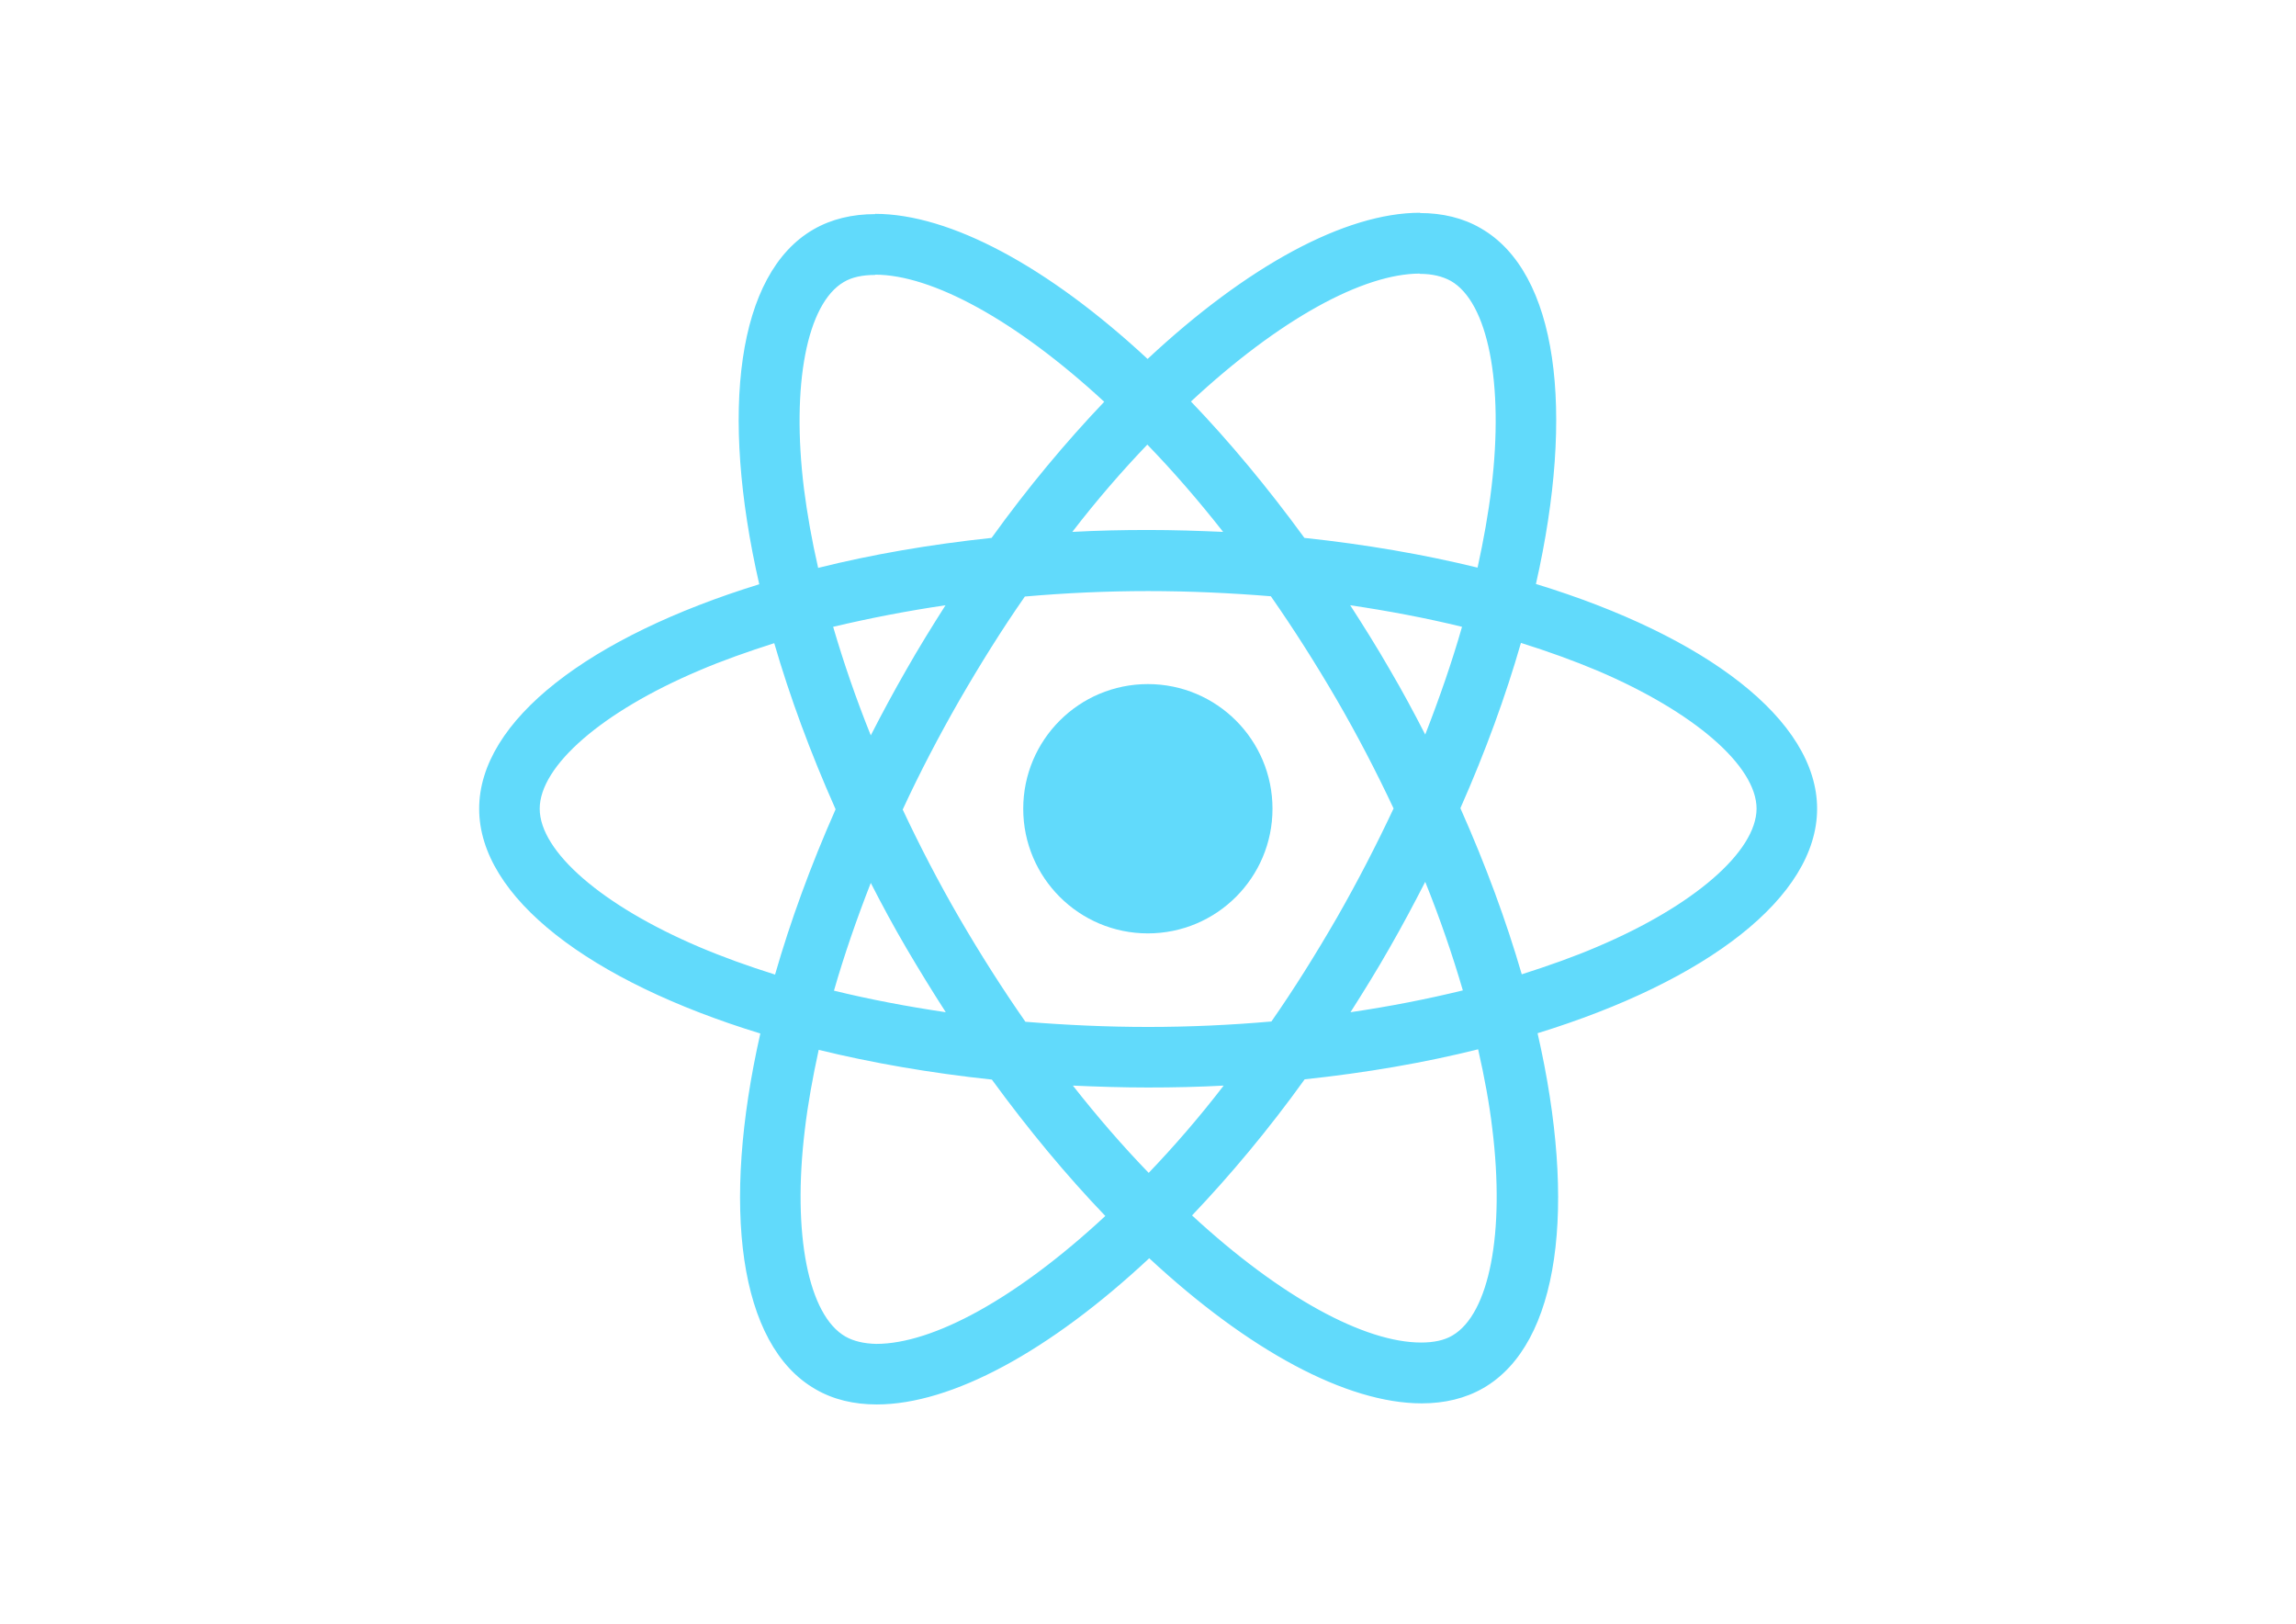
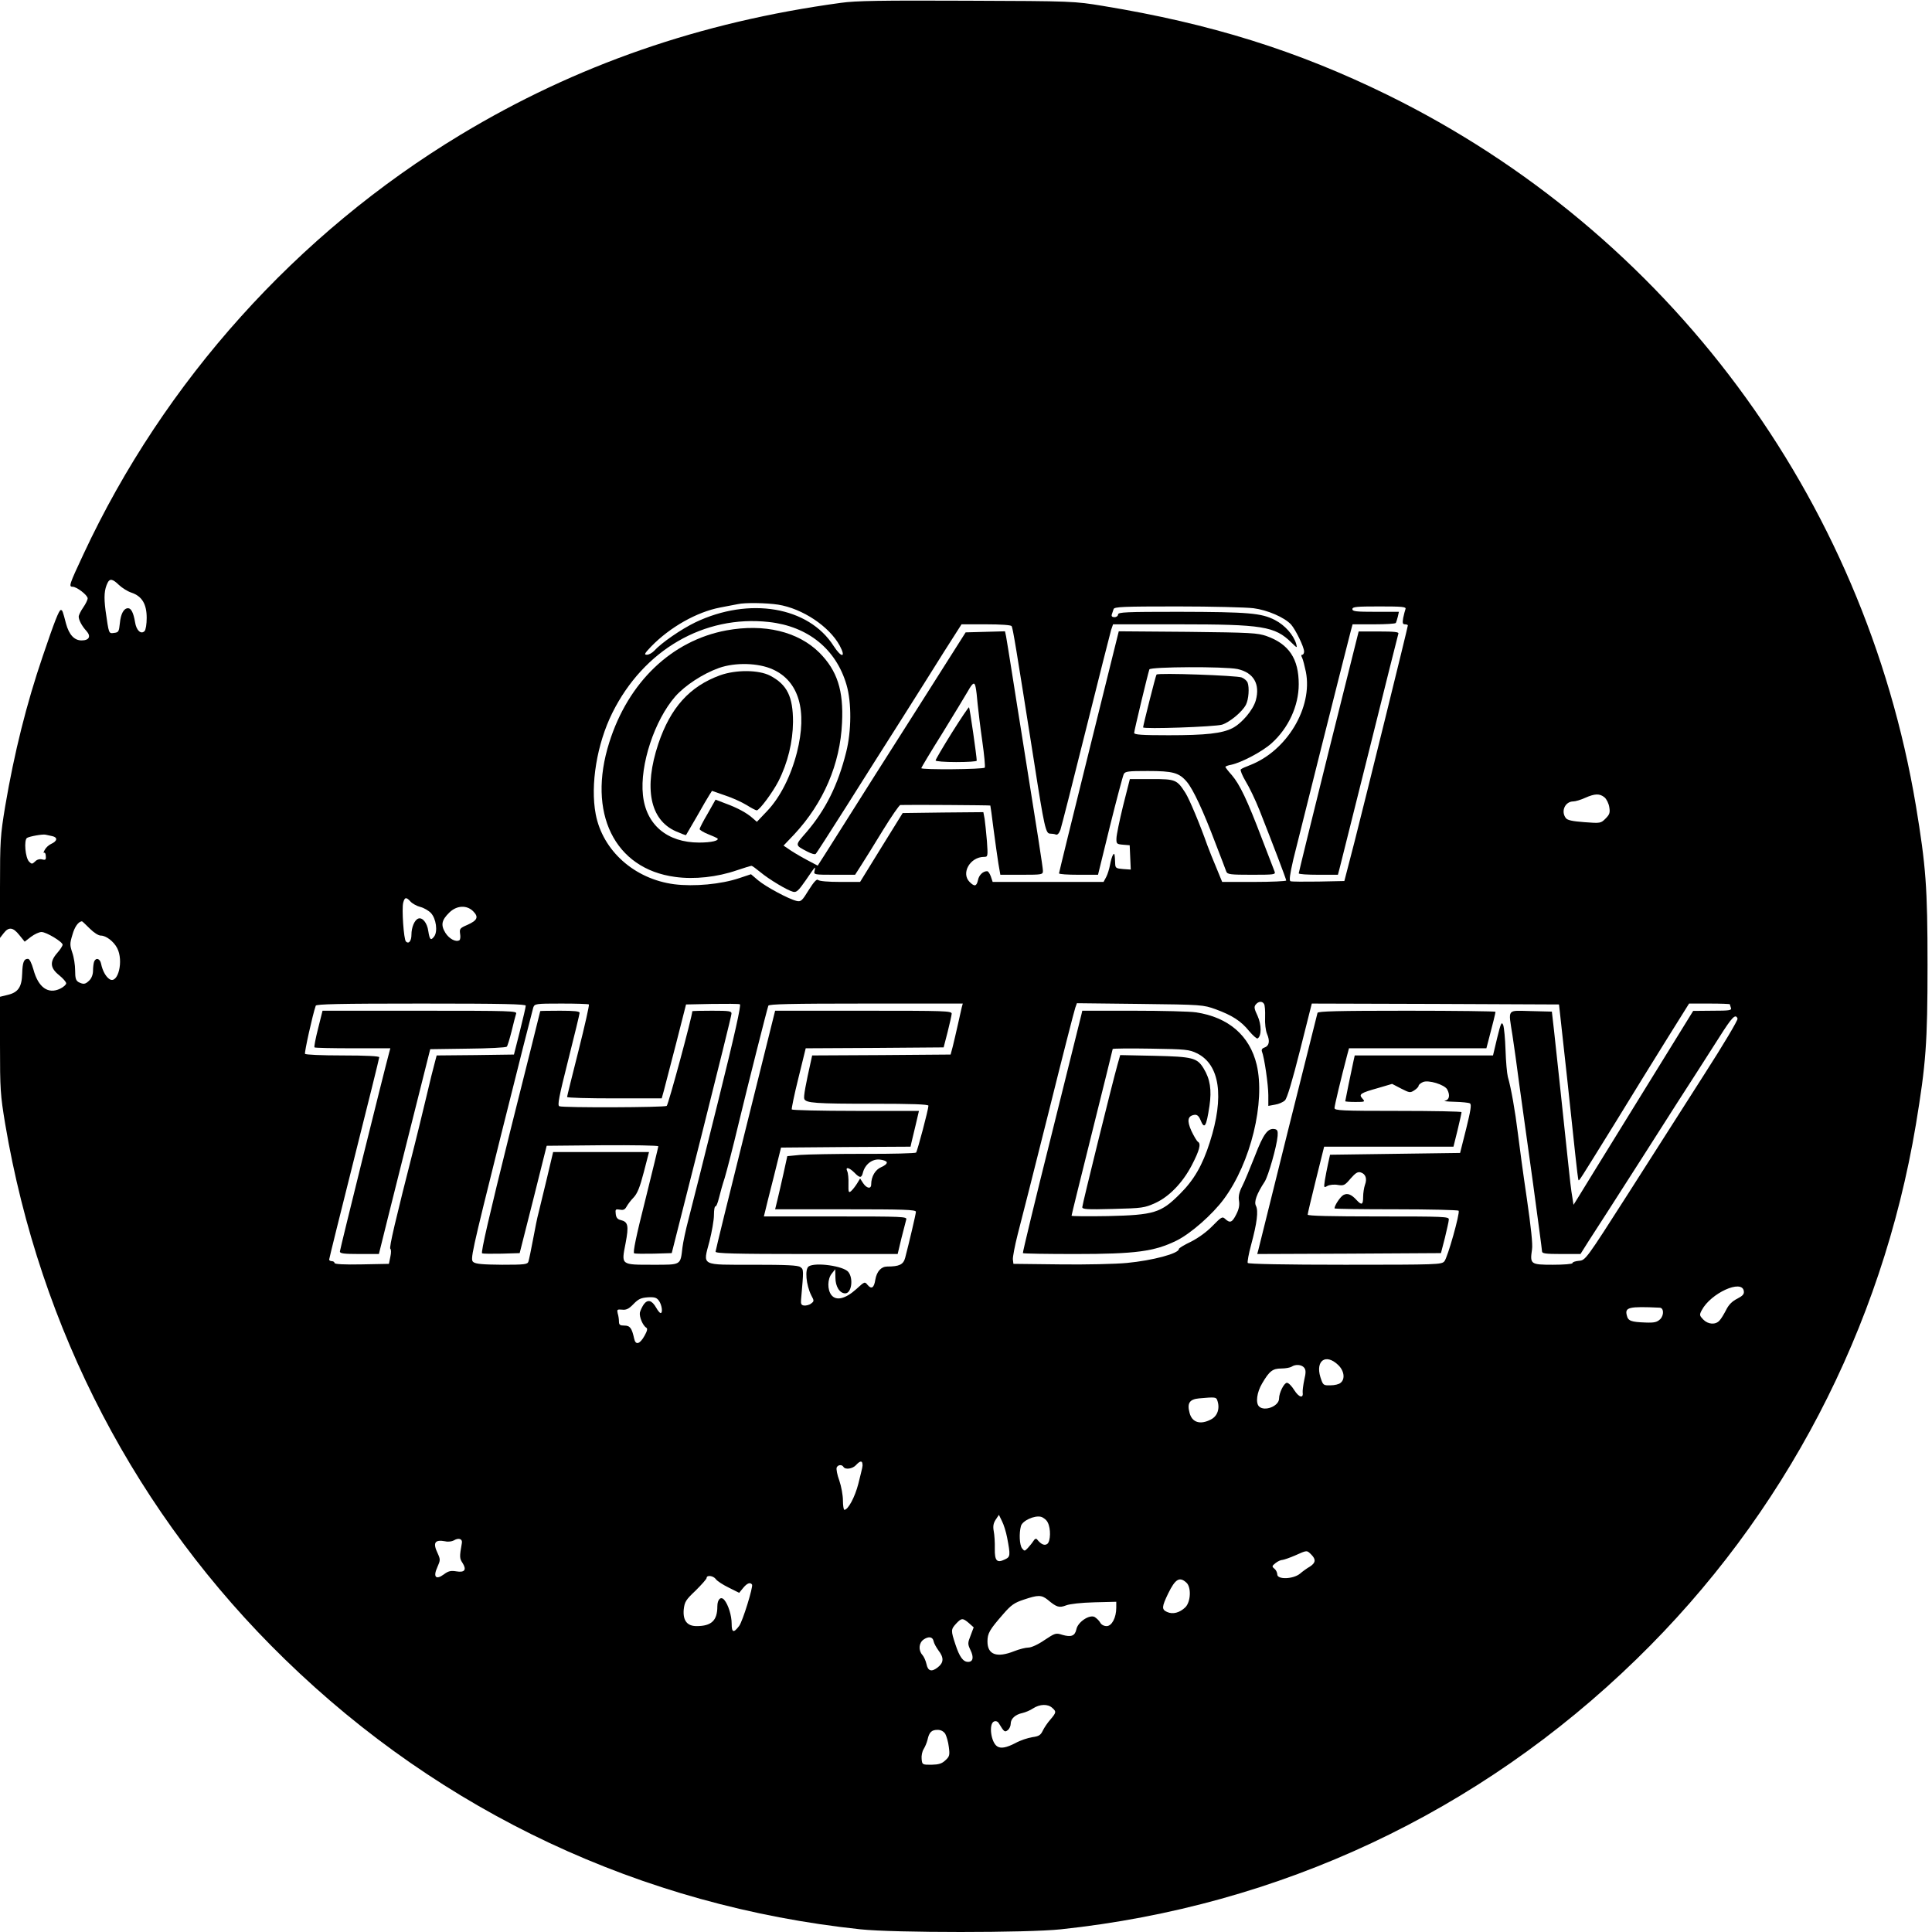
- <svg xmlns="http://www.w3.org/2000/svg" viewBox="0 0 841.9 595.3">
-   <g fill="#61DAFB">
-     <path d="M666.3 296.5c0-32.5-40.7-63.3-103.1-82.4 14.4-63.6 8-114.2-20.2-130.4-6.5-3.8-14.1-5.6-22.4-5.6v22.3c4.6 0 8.3.9 11.4 2.6 13.6 7.8 19.5 37.5 14.9 75.7-1.1 9.4-2.9 19.3-5.1 29.4-19.6-4.8-41-8.5-63.5-10.9-13.5-18.5-27.5-35.3-41.6-50 32.6-30.3 63.2-46.9 84-46.9V78c-27.5 0-63.5 19.6-99.9 53.6-36.4-33.8-72.4-53.2-99.9-53.2v22.3c20.7 0 51.4 16.5 84 46.6-14 14.7-28 31.4-41.3 49.9-22.6 2.4-44 6.1-63.6 11-2.3-10-4-19.7-5.2-29-4.7-38.2 1.1-67.9 14.6-75.8 3-1.8 6.9-2.6 11.5-2.6V78.5c-8.4 0-16 1.8-22.6 5.6-28.1 16.2-34.4 66.7-19.9 130.1-62.2 19.2-102.7 49.9-102.7 82.3 0 32.5 40.7 63.3 103.1 82.4-14.4 63.6-8 114.2 20.2 130.4 6.5 3.8 14.1 5.6 22.5 5.6 27.5 0 63.5-19.6 99.9-53.6 36.4 33.8 72.4 53.2 99.9 53.2 8.4 0 16-1.8 22.6-5.6 28.1-16.2 34.4-66.7 19.9-130.1 62-19.1 102.5-49.9 102.5-82.3zm-130.2-66.7c-3.7 12.9-8.3 26.2-13.5 39.5-4.1-8-8.4-16-13.1-24-4.6-8-9.5-15.8-14.4-23.4 14.2 2.1 27.9 4.7 41 7.9zm-45.8 106.5c-7.8 13.5-15.8 26.3-24.1 38.2-14.9 1.3-30 2-45.2 2-15.1 0-30.2-.7-45-1.9-8.3-11.9-16.4-24.6-24.2-38-7.6-13.1-14.5-26.4-20.8-39.8 6.2-13.4 13.2-26.8 20.7-39.9 7.8-13.5 15.8-26.3 24.1-38.2 14.9-1.3 30-2 45.2-2 15.1 0 30.2.7 45 1.9 8.3 11.9 16.4 24.6 24.2 38 7.6 13.1 14.5 26.4 20.8 39.8-6.3 13.4-13.2 26.8-20.7 39.9zm32.3-13c5.4 13.4 10 26.8 13.8 39.8-13.1 3.2-26.9 5.9-41.2 8 4.9-7.7 9.8-15.6 14.4-23.7 4.6-8 8.9-16.1 13-24.1zM421.2 430c-9.3-9.6-18.6-20.3-27.8-32 9 .4 18.2.7 27.5.7 9.4 0 18.7-.2 27.8-.7-9 11.7-18.3 22.4-27.5 32zm-74.4-58.9c-14.2-2.1-27.9-4.7-41-7.9 3.7-12.9 8.3-26.2 13.5-39.5 4.1 8 8.4 16 13.1 24 4.7 8 9.5 15.8 14.4 23.4zM420.7 163c9.3 9.6 18.6 20.3 27.8 32-9-.4-18.2-.7-27.5-.7-9.4 0-18.7.2-27.8.7 9-11.7 18.3-22.4 27.5-32zm-74 58.9c-4.9 7.7-9.8 15.6-14.4 23.7-4.6 8-8.9 16-13 24-5.4-13.4-10-26.8-13.8-39.8 13.1-3.1 26.9-5.8 41.2-7.9zm-90.5 125.2c-35.4-15.1-58.3-34.9-58.3-50.6 0-15.7 22.9-35.6 58.3-50.6 8.6-3.7 18-7 27.7-10.1 5.7 19.6 13.2 40 22.5 60.9-9.2 20.8-16.6 41.1-22.2 60.6-9.9-3.1-19.3-6.5-28-10.2zM310 490c-13.6-7.8-19.5-37.5-14.9-75.7 1.1-9.4 2.9-19.3 5.1-29.4 19.6 4.8 41 8.5 63.5 10.9 13.5 18.5 27.5 35.3 41.6 50-32.6 30.3-63.2 46.9-84 46.9-4.5-.1-8.3-1-11.3-2.7zm237.2-76.2c4.7 38.2-1.1 67.9-14.6 75.8-3 1.8-6.9 2.6-11.5 2.6-20.7 0-51.4-16.5-84-46.6 14-14.7 28-31.4 41.3-49.9 22.6-2.4 44-6.1 63.6-11 2.3 10.1 4.1 19.8 5.2 29.1zm38.5-66.7c-8.6 3.7-18 7-27.7 10.1-5.7-19.6-13.2-40-22.5-60.9 9.2-20.8 16.6-41.1 22.2-60.6 9.9 3.1 19.3 6.5 28.1 10.2 35.4 15.1 58.3 34.9 58.3 50.6-.1 15.7-23 35.6-58.4 50.6zM320.8 78.4z" />
-     <circle cx="420.9" cy="296.5" r="45.7" />
-     <path d="M520.5 78.1z" />
+ <svg xmlns="http://www.w3.org/2000/svg" version="1.0" width="1080pt" height="1080pt" viewBox="0 0 1080 1080" preserveAspectRatio="xMidYMid meet">
+   <g transform="translate(0,1080) scale(0.1,-0.1)" fill="#000000" stroke="none">
+     <path d="M4700 10784 c-786 -107 -1480 -348 -2125 -737 -916 -553 -1658 -1379 -2108 -2344 -80 -171 -84 -183 -61 -183 23 0 84 -47 84 -65 0 -8 -11 -31 -25 -51 -14 -20 -25 -43 -25 -51 0 -19 18 -53 43 -80 27 -30 16 -53 -27 -53 -41 0 -70 32 -87 94 -18 69 -20 76 -29 76 -10 0 -35 -63 -101 -258 -91 -267 -159 -539 -210 -839 -27 -164 -29 -191 -29 -455 l0 -281 21 27 c28 36 52 33 87 -11 l30 -37 35 27 c20 15 46 27 59 27 27 0 118 -55 118 -71 0 -6 -13 -27 -30 -46 -43 -49 -40 -84 10 -124 22 -18 40 -38 40 -46 0 -7 -15 -21 -34 -30 -67 -32 -122 7 -149 107 -11 38 -22 60 -31 60 -23 0 -30 -20 -32 -82 -2 -75 -22 -105 -79 -119 l-45 -11 0 -269 c0 -250 2 -279 29 -442 194 -1149 736 -2188 1563 -2992 879 -856 1994 -1380 3218 -1510 188 -20 932 -20 1120 0 1224 130 2339 654 3218 1510 826 803 1371 1847 1562 2989 56 339 65 455 65 891 0 436 -9 552 -65 891 -289 1726 -1387 3204 -2955 3974 -504 247 -987 398 -1590 497 -159 26 -165 27 -760 29 -476 2 -622 0 -705 -12z m-4035 -3254 c17 -16 48 -36 70 -43 59 -20 85 -64 85 -141 0 -34 -5 -67 -12 -74 -20 -20 -46 4 -53 50 -9 53 -22 78 -39 78 -24 0 -41 -31 -46 -84 -5 -47 -7 -51 -32 -54 -31 -4 -29 -7 -48 125 -10 78 -7 118 12 156 12 24 28 21 63 -13z m3685 -110 c136 -22 285 -121 344 -229 37 -69 10 -70 -34 -2 -140 220 -472 276 -773 132 -79 -38 -192 -116 -231 -160 -11 -11 -28 -21 -40 -21 -17 0 -13 7 24 46 105 108 255 193 386 218 43 8 88 17 99 19 39 9 161 7 225 -3z m2657 -20 c78 -10 173 -51 210 -91 25 -28 73 -126 73 -151 0 -10 -5 -18 -10 -18 -7 0 -7 -6 -1 -17 5 -10 14 -46 21 -79 39 -199 -106 -441 -312 -521 -24 -9 -47 -19 -52 -24 -4 -4 8 -34 27 -66 20 -32 55 -105 78 -163 73 -185 149 -384 149 -392 0 -4 -81 -8 -179 -8 l-179 0 -32 78 c-18 42 -41 100 -51 127 -42 119 -100 257 -122 292 -48 75 -55 78 -190 78 l-121 0 -38 -150 c-20 -82 -37 -164 -37 -182 -1 -30 2 -32 37 -35 l37 -3 3 -68 3 -68 -43 3 c-38 3 -43 6 -44 28 -2 56 -4 66 -13 50 -5 -8 -12 -33 -16 -55 -4 -21 -13 -52 -21 -67 l-15 -28 -310 0 -310 0 -10 30 c-6 17 -15 30 -21 30 -23 0 -46 -22 -51 -50 -8 -35 -19 -38 -47 -10 -49 49 3 140 81 140 21 0 22 2 16 88 -4 48 -10 104 -13 125 l-7 37 -226 -2 -225 -3 -119 -192 -119 -193 -112 0 c-65 0 -116 4 -123 11 -7 7 -23 -10 -52 -56 -38 -62 -44 -67 -69 -61 -45 11 -171 79 -214 115 l-40 34 -66 -22 c-101 -34 -252 -48 -363 -34 -222 29 -400 187 -439 392 -31 164 7 393 93 566 175 352 513 548 875 508 219 -24 376 -152 434 -351 29 -98 28 -259 -2 -377 -46 -184 -115 -322 -222 -447 -66 -76 -66 -71 6 -109 21 -11 42 -17 46 -12 5 4 82 125 173 268 90 143 228 361 307 485 78 124 186 294 238 378 l97 152 137 0 c84 0 139 -4 143 -10 7 -11 24 -114 125 -755 58 -373 66 -405 90 -405 10 0 25 -2 32 -5 9 -4 18 6 26 27 6 18 70 269 142 558 72 289 136 540 141 558 l11 32 369 0 c466 0 536 -11 628 -102 32 -31 33 -32 27 -8 -15 51 -63 105 -119 134 -76 39 -145 45 -539 46 -294 0 -338 -2 -338 -15 0 -8 -9 -15 -20 -15 -13 0 -18 5 -15 15 3 8 7 22 10 30 4 13 52 15 357 15 194 0 385 -5 425 -10z m850 -4 c-3 -8 -9 -31 -13 -50 -5 -29 -3 -36 10 -36 9 0 16 -3 16 -6 0 -10 -236 -965 -298 -1209 l-57 -220 -145 -3 c-79 -1 -149 -1 -156 2 -8 3 -4 37 16 123 23 95 283 1130 321 1276 l10 37 119 0 c65 0 121 3 123 8 2 4 7 19 11 35 l6 27 -130 0 c-109 0 -130 2 -130 15 0 13 23 15 151 15 127 0 150 -2 146 -14z m1112 -1053 c12 -10 24 -35 27 -55 5 -31 2 -41 -21 -64 -26 -26 -28 -27 -118 -20 -68 5 -95 11 -104 23 -29 38 -4 93 42 93 12 0 42 9 66 20 54 24 81 25 108 3z m-8677 -217 c32 -7 29 -28 -7 -44 -13 -6 -29 -21 -35 -33 -7 -12 -8 -19 -3 -16 4 3 9 -6 9 -19 2 -20 -2 -23 -21 -18 -14 3 -29 -1 -39 -12 -16 -15 -19 -15 -33 -1 -22 22 -30 121 -12 133 15 9 88 22 104 18 6 -1 22 -5 37 -8z m2003 -366 c10 -11 35 -25 55 -30 20 -5 47 -21 59 -34 29 -31 39 -103 18 -131 -19 -25 -25 -19 -33 31 -6 45 -33 78 -56 69 -21 -8 -38 -49 -38 -90 0 -35 -15 -54 -31 -38 -12 12 -24 183 -15 217 8 31 17 33 41 6z m350 -54 c32 -32 24 -51 -32 -76 -42 -18 -45 -22 -41 -50 3 -17 1 -33 -4 -36 -20 -12 -57 8 -78 41 -27 44 -22 71 22 114 41 40 97 43 133 7z m-2144 -96 c24 -24 49 -40 63 -40 29 0 72 -33 91 -70 37 -71 5 -202 -42 -174 -21 13 -40 47 -48 87 -6 29 -29 36 -39 11 -3 -9 -6 -31 -6 -50 0 -21 -8 -42 -20 -54 -23 -23 -33 -24 -61 -10 -15 9 -19 22 -19 65 0 30 -7 75 -16 100 -14 42 -14 51 1 100 12 44 33 73 53 75 2 0 21 -18 43 -40z m6565 -422 c5 -7 7 -40 6 -73 -2 -35 3 -76 11 -95 17 -40 12 -67 -15 -76 -12 -4 -17 -11 -14 -21 14 -34 36 -189 36 -245 l0 -60 38 7 c20 3 45 14 55 24 12 11 41 109 84 279 l66 262 691 -2 691 -3 17 -155 c16 -143 37 -334 74 -685 8 -76 16 -141 18 -142 4 -5 4 -4 206 322 94 154 226 367 292 473 l120 192 114 0 c63 0 114 -2 114 -4 0 -2 3 -11 6 -20 5 -14 -8 -16 -102 -16 l-109 -1 -313 -507 c-172 -279 -323 -523 -334 -542 l-22 -35 -7 45 c-5 25 -15 110 -23 190 -35 331 -68 642 -79 740 l-12 105 -117 3 c-137 3 -127 17 -103 -137 8 -53 26 -179 39 -281 14 -102 48 -348 76 -547 27 -200 50 -370 50 -378 0 -12 18 -15 108 -15 l107 0 46 73 c26 39 161 250 300 467 138 217 275 431 304 475 28 44 85 133 126 197 72 114 91 133 102 104 3 -8 -80 -147 -186 -312 -105 -165 -297 -465 -427 -669 -236 -369 -237 -370 -274 -373 -20 -2 -36 -7 -36 -13 0 -5 -48 -9 -109 -9 -125 0 -129 3 -117 85 5 28 -6 127 -29 286 -20 134 -42 298 -50 364 -15 123 -38 254 -56 315 -5 19 -11 87 -13 150 -2 63 -8 126 -13 140 -9 21 -13 12 -34 -73 l-23 -97 -387 0 -386 0 -6 -27 c-13 -59 -47 -225 -47 -229 0 -2 25 -4 57 -4 54 0 55 1 39 19 -22 24 -12 31 88 59 l78 23 50 -26 c47 -24 51 -25 74 -10 13 8 24 20 24 25 0 6 11 15 24 21 30 14 121 -14 136 -41 17 -32 12 -58 -12 -63 -13 -2 11 -5 52 -6 41 -1 81 -5 87 -9 10 -6 4 -40 -21 -142 l-34 -135 -363 -5 -364 -5 -11 -50 c-6 -27 -14 -69 -18 -93 -6 -42 -6 -43 15 -31 12 6 38 9 58 5 33 -5 39 -2 71 36 28 32 40 39 57 34 28 -9 36 -36 23 -70 -5 -15 -10 -45 -10 -67 0 -44 -8 -48 -36 -18 -29 32 -51 41 -74 29 -17 -9 -50 -58 -50 -75 0 -3 155 -5 344 -5 190 0 347 -4 350 -8 8 -14 -62 -263 -80 -283 -16 -18 -36 -19 -555 -19 -336 0 -540 4 -544 10 -3 5 5 51 19 102 33 122 41 189 27 217 -12 22 3 66 49 136 20 32 67 195 72 255 2 27 -1 35 -15 38 -39 8 -64 -25 -112 -150 -27 -68 -58 -144 -71 -169 -17 -33 -22 -57 -18 -81 4 -24 0 -47 -15 -76 -23 -46 -35 -51 -62 -26 -16 15 -21 12 -71 -39 -33 -34 -79 -67 -120 -88 -38 -18 -68 -36 -68 -41 0 -25 -145 -64 -291 -78 -63 -6 -231 -10 -374 -8 l-260 3 -3 25 c-1 14 11 77 27 140 17 63 94 369 172 679 77 310 145 575 150 588 l9 25 353 -4 c348 -4 353 -5 423 -30 92 -34 141 -65 187 -122 21 -25 43 -44 47 -41 23 14 22 77 0 126 -19 40 -21 51 -10 64 15 18 36 20 46 3z m-4127 -10 c0 -7 -15 -71 -33 -143 l-33 -130 -216 -3 -216 -2 -10 -38 c-6 -20 -29 -113 -51 -207 -22 -93 -50 -206 -61 -250 -109 -427 -145 -581 -137 -586 5 -3 5 -23 0 -45 l-8 -39 -152 -3 c-99 -2 -152 1 -152 8 0 5 -7 10 -15 10 -8 0 -15 4 -15 9 0 5 63 259 140 565 77 306 140 560 140 566 0 6 -72 10 -204 10 -119 0 -207 4 -211 9 -4 8 42 217 60 269 3 9 130 12 590 12 462 0 585 -3 584 -12z m353 7 c3 -3 -23 -119 -58 -258 -35 -139 -64 -255 -64 -259 0 -5 119 -8 265 -8 l264 0 12 43 c6 23 37 141 68 262 l56 220 145 3 c79 1 149 1 156 -2 8 -3 -28 -166 -123 -548 -74 -299 -148 -592 -164 -653 -16 -60 -31 -132 -34 -158 -12 -101 -5 -97 -165 -97 -181 0 -177 -3 -153 120 19 100 14 120 -28 130 -17 4 -25 14 -27 34 -3 26 -1 28 23 24 19 -4 28 0 37 16 6 11 23 35 39 51 22 23 36 58 58 143 l29 112 -268 0 -268 0 -36 -152 c-20 -84 -41 -170 -46 -190 -6 -20 -19 -86 -30 -145 -11 -59 -23 -116 -26 -125 -5 -16 -20 -18 -147 -18 -108 1 -147 4 -161 15 -18 14 -13 37 154 707 95 381 177 703 181 716 8 21 12 22 157 22 82 0 151 -2 154 -5z m2084 -17 c-3 -13 -13 -57 -22 -98 -9 -41 -22 -95 -28 -120 l-12 -45 -387 -3 -387 -2 -5 -23 c-31 -138 -44 -208 -39 -220 9 -23 61 -27 387 -27 209 0 307 -3 307 -11 0 -21 -62 -254 -69 -262 -5 -4 -136 -8 -292 -7 -156 0 -316 -3 -356 -6 l-72 -7 -21 -96 c-12 -53 -27 -120 -34 -148 l-13 -53 393 0 c324 0 394 -2 394 -14 0 -12 -39 -177 -60 -257 -10 -38 -33 -49 -100 -49 -34 0 -59 -27 -67 -74 -7 -45 -21 -55 -43 -29 -16 20 -17 19 -63 -23 -61 -55 -112 -67 -139 -34 -24 30 -23 91 2 121 l19 24 1 -47 c0 -50 24 -88 55 -88 35 0 47 83 17 120 -27 33 -183 55 -221 31 -23 -15 -15 -104 14 -162 17 -31 16 -33 -1 -46 -10 -8 -28 -12 -39 -11 -16 2 -19 9 -17 33 15 170 15 168 -4 182 -14 10 -75 13 -264 13 -297 0 -281 -9 -244 131 13 52 25 118 25 147 0 29 4 50 8 48 4 -3 13 18 20 47 7 29 21 79 32 112 10 33 46 170 78 305 56 232 157 631 166 658 3 9 122 12 546 12 l541 0 -6 -22z m-419 -865 c3 -7 -11 -19 -30 -27 -34 -14 -57 -53 -57 -97 0 -27 -25 -23 -45 7 l-17 26 -17 -28 c-10 -16 -25 -35 -33 -42 -14 -12 -16 -7 -15 40 1 29 -2 61 -7 71 -12 26 11 21 40 -8 31 -32 40 -31 48 1 12 45 51 76 93 72 20 -2 38 -8 40 -15z m4791 -720 c3 -17 -6 -27 -37 -43 -28 -14 -48 -34 -62 -63 -12 -23 -28 -50 -37 -59 -22 -25 -64 -22 -91 6 -21 22 -22 26 -8 52 50 95 225 175 235 107z m-6064 -55 c16 -23 22 -68 9 -68 -5 0 -16 14 -25 30 -24 42 -47 48 -69 19 -9 -13 -19 -34 -22 -46 -4 -24 16 -73 36 -85 8 -5 5 -18 -10 -45 -27 -48 -50 -54 -58 -16 -13 59 -23 73 -55 73 -24 0 -30 4 -30 23 0 12 -3 33 -7 45 -5 22 -3 23 24 21 23 -3 38 4 64 31 28 29 42 35 81 38 39 2 49 -2 62 -20z m5593 -38 c24 0 26 -41 4 -64 -18 -17 -32 -21 -83 -19 -81 3 -97 9 -104 40 -12 45 11 51 183 43z m-1798 -319 c35 -32 42 -80 15 -101 -8 -8 -34 -14 -56 -14 -41 -1 -42 0 -57 46 -28 92 30 133 98 69z m-189 -16 c10 -12 11 -27 1 -68 -6 -29 -10 -61 -9 -71 5 -35 -21 -28 -47 13 -14 23 -32 41 -41 41 -16 0 -44 -56 -44 -88 0 -43 -82 -74 -112 -44 -20 20 -12 79 17 128 41 70 59 84 108 84 23 0 49 5 57 10 22 15 56 12 70 -5z m-486 -181 c17 -45 3 -90 -35 -109 -59 -31 -105 -17 -119 36 -15 55 -1 77 53 82 88 8 95 7 101 -9z m-1983 -356 c2 -15 2 -12 -23 -113 -19 -74 -57 -145 -78 -145 -4 0 -8 24 -8 53 0 28 -9 78 -20 110 -12 32 -18 65 -15 73 6 16 29 19 38 4 10 -17 51 -11 70 10 21 23 34 26 36 8z m809 -414 c19 -99 18 -107 -12 -121 -45 -22 -58 -9 -57 60 1 34 -2 78 -6 98 -5 27 -2 44 11 64 l18 27 17 -35 c10 -19 23 -61 29 -93z m227 85 c18 -34 16 -104 -2 -119 -15 -12 -35 -4 -58 25 -5 6 -13 3 -20 -9 -7 -11 -21 -28 -31 -39 -18 -19 -19 -19 -33 -2 -14 20 -17 83 -6 124 8 30 75 61 112 52 14 -4 32 -18 38 -32z m-3275 -114 c-14 -78 -13 -87 3 -111 25 -39 13 -56 -34 -48 -31 5 -45 2 -70 -17 -45 -33 -61 -14 -36 41 17 38 17 43 2 76 -29 60 -17 79 42 68 16 -4 37 -1 48 5 26 16 49 9 45 -14z m4748 -65 c27 -27 25 -46 -7 -67 -16 -9 -41 -27 -56 -40 -38 -31 -127 -34 -127 -4 0 10 -7 25 -16 32 -15 12 -14 15 6 31 12 10 30 18 39 18 9 1 41 12 71 25 67 30 65 30 90 5z m-3328 -138 c7 -10 39 -31 72 -47 l58 -29 22 27 c22 27 40 34 50 19 7 -12 -52 -204 -72 -231 -31 -41 -42 -38 -42 13 0 45 -19 106 -41 132 -19 23 -39 4 -39 -36 0 -79 -33 -110 -116 -110 -53 0 -77 31 -72 92 5 44 11 54 67 107 33 33 61 64 61 70 0 18 38 13 52 -7z m2630 -19 c28 -25 25 -107 -6 -138 -31 -30 -70 -41 -102 -26 -31 14 -30 28 6 103 40 82 64 96 102 61z m-775 -96 c50 -42 64 -46 103 -31 21 8 83 15 158 17 l122 3 0 -33 c0 -56 -25 -103 -54 -103 -15 0 -30 8 -36 20 -6 11 -20 24 -31 31 -29 15 -94 -28 -102 -69 -8 -37 -29 -45 -78 -31 -37 12 -41 10 -100 -29 -36 -25 -74 -42 -90 -42 -16 0 -51 -9 -79 -20 -98 -39 -150 -20 -150 54 0 46 12 66 88 153 44 51 63 64 115 81 80 27 99 27 134 -1z m-441 -130 l27 -24 -17 -45 c-17 -43 -17 -48 -1 -82 20 -41 14 -66 -13 -66 -28 0 -48 27 -71 97 -26 79 -26 84 4 117 30 32 37 32 71 3z m-197 -102 c2 -11 14 -33 27 -51 31 -40 30 -68 -3 -94 -35 -28 -56 -22 -64 18 -4 18 -14 41 -23 51 -23 26 -20 67 7 86 28 19 51 16 56 -10z m663 -372 c24 -21 23 -26 -10 -65 -16 -18 -35 -46 -43 -63 -12 -25 -22 -31 -59 -36 -25 -4 -67 -18 -94 -33 -50 -26 -82 -32 -102 -18 -35 23 -48 127 -17 139 10 4 21 0 27 -11 29 -48 33 -51 50 -37 9 7 16 23 16 36 0 27 26 51 65 59 17 4 44 15 60 26 37 24 82 26 107 3z m-598 -145 c7 -13 17 -46 20 -74 6 -45 4 -53 -19 -74 -20 -19 -37 -24 -78 -25 -51 0 -52 0 -55 32 -2 18 3 42 11 55 8 13 18 36 22 53 9 42 23 55 56 55 19 0 33 -8 43 -22z" />
+     <path d="M4060 7276 c-305 -57 -548 -289 -654 -626 -125 -394 29 -707 368 -752 107 -15 235 -1 345 37 41 14 78 25 82 25 4 0 26 -16 49 -35 49 -41 151 -102 183 -110 19 -5 30 5 71 64 26 39 49 71 51 71 2 0 1 -9 -2 -20 -5 -19 0 -20 111 -20 l116 0 34 53 c18 28 73 116 121 195 48 78 92 142 98 142 49 2 501 -1 503 -3 1 -1 9 -60 18 -132 9 -71 22 -158 27 -192 l11 -63 119 0 c115 0 119 1 119 22 0 18 -29 204 -120 773 -11 66 -33 208 -50 315 -17 107 -33 208 -36 223 l-6 28 -110 -3 -110 -3 -279 -440 c-154 -242 -321 -505 -371 -585 -51 -80 -111 -175 -134 -212 l-43 -67 -53 28 c-29 15 -72 40 -95 55 l-43 29 60 63 c163 175 257 393 267 624 9 181 -27 291 -126 391 -120 119 -308 164 -521 125z m260 -218 c146 -66 194 -230 135 -464 -34 -133 -94 -251 -166 -327 l-58 -61 -23 20 c-32 29 -85 58 -151 82 l-57 22 -44 -78 c-25 -42 -45 -81 -45 -87 1 -5 22 -18 47 -28 26 -10 49 -21 52 -23 13 -13 -33 -24 -102 -24 -179 0 -297 100 -314 266 -18 168 65 418 181 551 54 61 154 127 244 159 90 32 220 29 301 -8z m1134 -100 c3 -13 8 -54 11 -93 4 -38 15 -132 26 -208 11 -76 17 -143 14 -148 -7 -10 -355 -13 -355 -3 0 3 53 92 119 197 65 106 129 211 142 234 27 48 37 53 43 21z" />
+     <path d="M4025 7025 c-170 -62 -277 -181 -345 -383 -82 -247 -47 -425 98 -489 30 -13 55 -23 57 -21 1 2 28 48 60 103 31 55 63 110 71 122 l14 22 72 -25 c40 -13 95 -38 121 -54 27 -17 52 -30 57 -30 15 0 89 100 121 162 53 104 81 221 82 333 0 141 -33 208 -128 258 -64 33 -191 34 -280 2z" />
+     <path d="M5321 6704 c-50 -80 -91 -150 -91 -155 0 -5 52 -9 115 -9 63 0 115 3 115 8 0 23 -39 295 -43 298 -2 3 -45 -61 -96 -142z" />
+     <path d="M6087 6598 c-92 -370 -167 -676 -167 -680 0 -5 49 -8 109 -8 l109 0 67 273 c37 149 72 280 77 290 8 15 25 17 134 17 141 0 175 -9 219 -61 35 -42 91 -161 160 -344 30 -77 57 -148 60 -157 6 -16 23 -18 142 -18 125 0 135 1 128 18 -3 9 -36 94 -72 187 -81 213 -122 299 -167 352 -20 22 -36 43 -36 46 0 3 15 9 33 12 59 13 174 74 225 120 95 85 152 210 152 330 0 142 -54 224 -179 269 -52 18 -86 20 -442 24 l-385 3 -167 -673z m831 462 c90 -20 127 -84 102 -175 -15 -54 -78 -128 -130 -155 -58 -30 -149 -40 -357 -40 -150 0 -193 3 -193 13 0 12 76 328 85 355 6 15 420 17 493 2z" />
+     <path d="M6465 7029 c-5 -6 -75 -285 -75 -295 0 -11 400 3 441 15 42 13 114 72 134 112 15 29 20 95 9 124 -4 9 -18 22 -33 28 -27 11 -470 27 -476 16z" />
+     <path d="M7427 6598 c-92 -370 -167 -676 -167 -680 0 -5 49 -8 110 -8 l109 0 10 38 c5 20 80 321 167 667 86 347 159 636 161 643 4 9 -22 12 -109 12 l-113 0 -168 -672z" />
+     <path d="M6045 5128 c-3 -13 -79 -317 -168 -676 -90 -359 -161 -654 -159 -657 3 -3 135 -5 293 -5 337 0 442 14 566 75 79 39 201 146 265 233 150 203 232 541 183 750 -39 163 -158 266 -340 293 -33 5 -189 9 -347 9 l-288 0 -5 -22z m646 -216 c128 -63 154 -242 72 -497 -41 -129 -89 -212 -168 -290 -105 -105 -143 -117 -402 -123 -112 -2 -203 -1 -203 2 0 4 52 214 115 467 63 253 115 462 115 465 0 3 96 4 213 2 197 -3 215 -5 258 -26z" />
+     <path d="M6247 4849 c-28 -99 -197 -782 -197 -797 0 -12 25 -14 173 -10 163 4 175 6 235 33 77 35 153 113 204 211 43 83 53 120 35 131 -7 4 -23 32 -37 61 -26 58 -21 84 17 90 14 2 24 -6 33 -27 23 -57 33 -42 51 77 13 89 4 150 -33 210 -36 59 -62 65 -274 70 l-192 4 -15 -53z" />
+     <path d="M7365 5138 c-2 -7 -76 -303 -165 -658 -88 -355 -163 -655 -166 -668 l-6 -22 513 2 514 3 22 85 c11 47 22 93 22 103 1 16 -24 17 -394 17 -261 0 -395 3 -395 10 0 6 21 94 46 195 l46 185 362 0 361 0 23 93 c12 50 22 95 22 100 0 4 -160 7 -355 7 -315 0 -355 2 -355 16 0 13 36 164 71 297 l10 37 384 0 384 0 10 38 c25 94 41 160 41 166 0 3 -223 6 -495 6 -388 0 -497 -3 -500 -12z" />
+     <path d="M1778 5050 c-14 -55 -23 -102 -20 -105 3 -3 100 -5 215 -5 l209 0 -6 -22 c-26 -95 -276 -1103 -276 -1114 0 -11 22 -14 109 -14 l109 0 7 28 c3 15 68 272 143 572 l137 545 210 3 c115 1 213 6 218 11 4 4 16 43 27 87 10 43 22 87 25 97 7 16 -23 17 -538 17 l-544 0 -25 -100z" />
+     <path d="M3020 5148 c0 -2 -76 -306 -169 -676 -116 -466 -164 -675 -156 -678 6 -3 56 -3 111 -2 l99 3 76 300 75 300 312 3 c172 1 312 -1 312 -6 0 -4 -33 -140 -73 -301 -51 -201 -70 -294 -62 -297 6 -3 56 -3 111 -2 l99 3 167 660 c91 363 167 668 167 678 1 15 -11 17 -109 17 -60 0 -110 -1 -110 -3 0 -27 -134 -523 -143 -529 -14 -9 -577 -11 -600 -2 -12 4 -3 50 49 257 35 139 64 258 64 265 0 9 -29 12 -110 12 -60 0 -110 -1 -110 -2z" />
+     <path d="M4167 4483 c-92 -368 -167 -674 -167 -680 0 -10 108 -13 509 -13 l509 0 21 88 c12 48 24 95 27 105 5 16 -18 17 -396 17 l-400 0 7 28 c3 15 25 101 48 192 l41 165 362 3 362 2 5 23 c3 12 14 57 24 100 l18 77 -353 0 c-194 0 -355 4 -358 8 -2 4 14 83 37 175 l41 167 386 2 385 3 22 85 c12 47 22 93 23 103 0 16 -30 17 -493 17 l-494 0 -166 -667z" />
  </g>
</svg>
